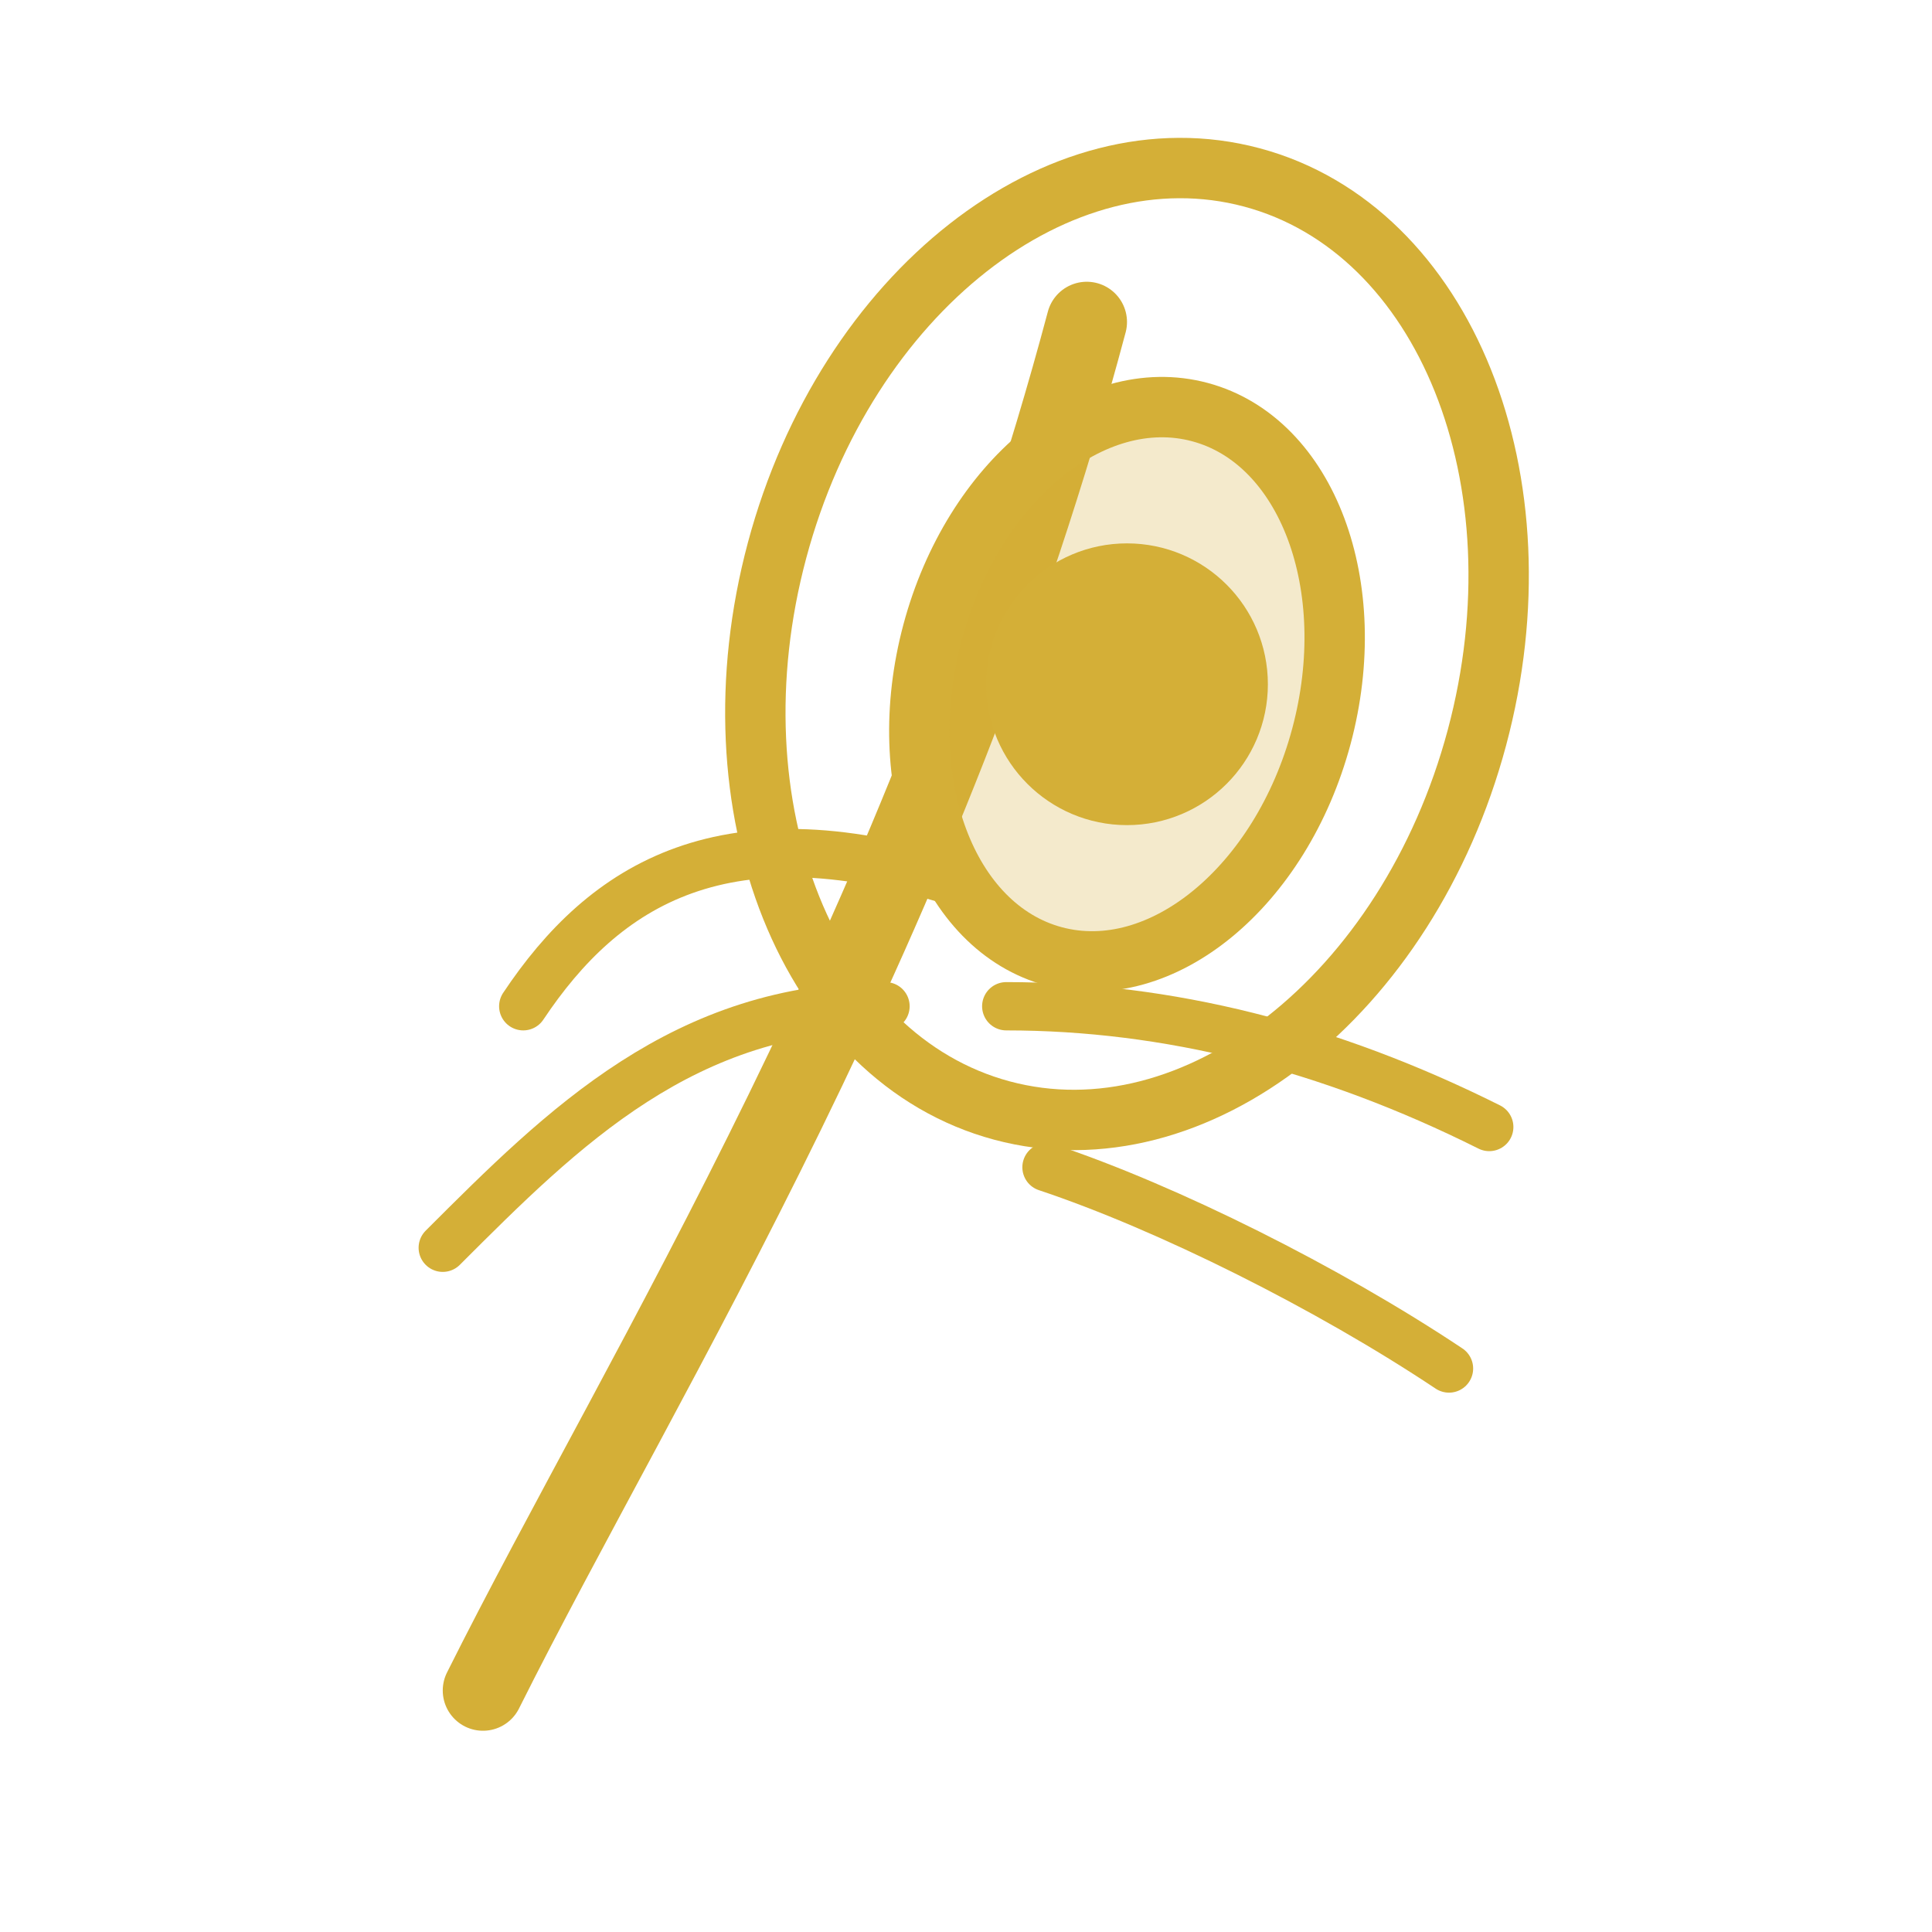
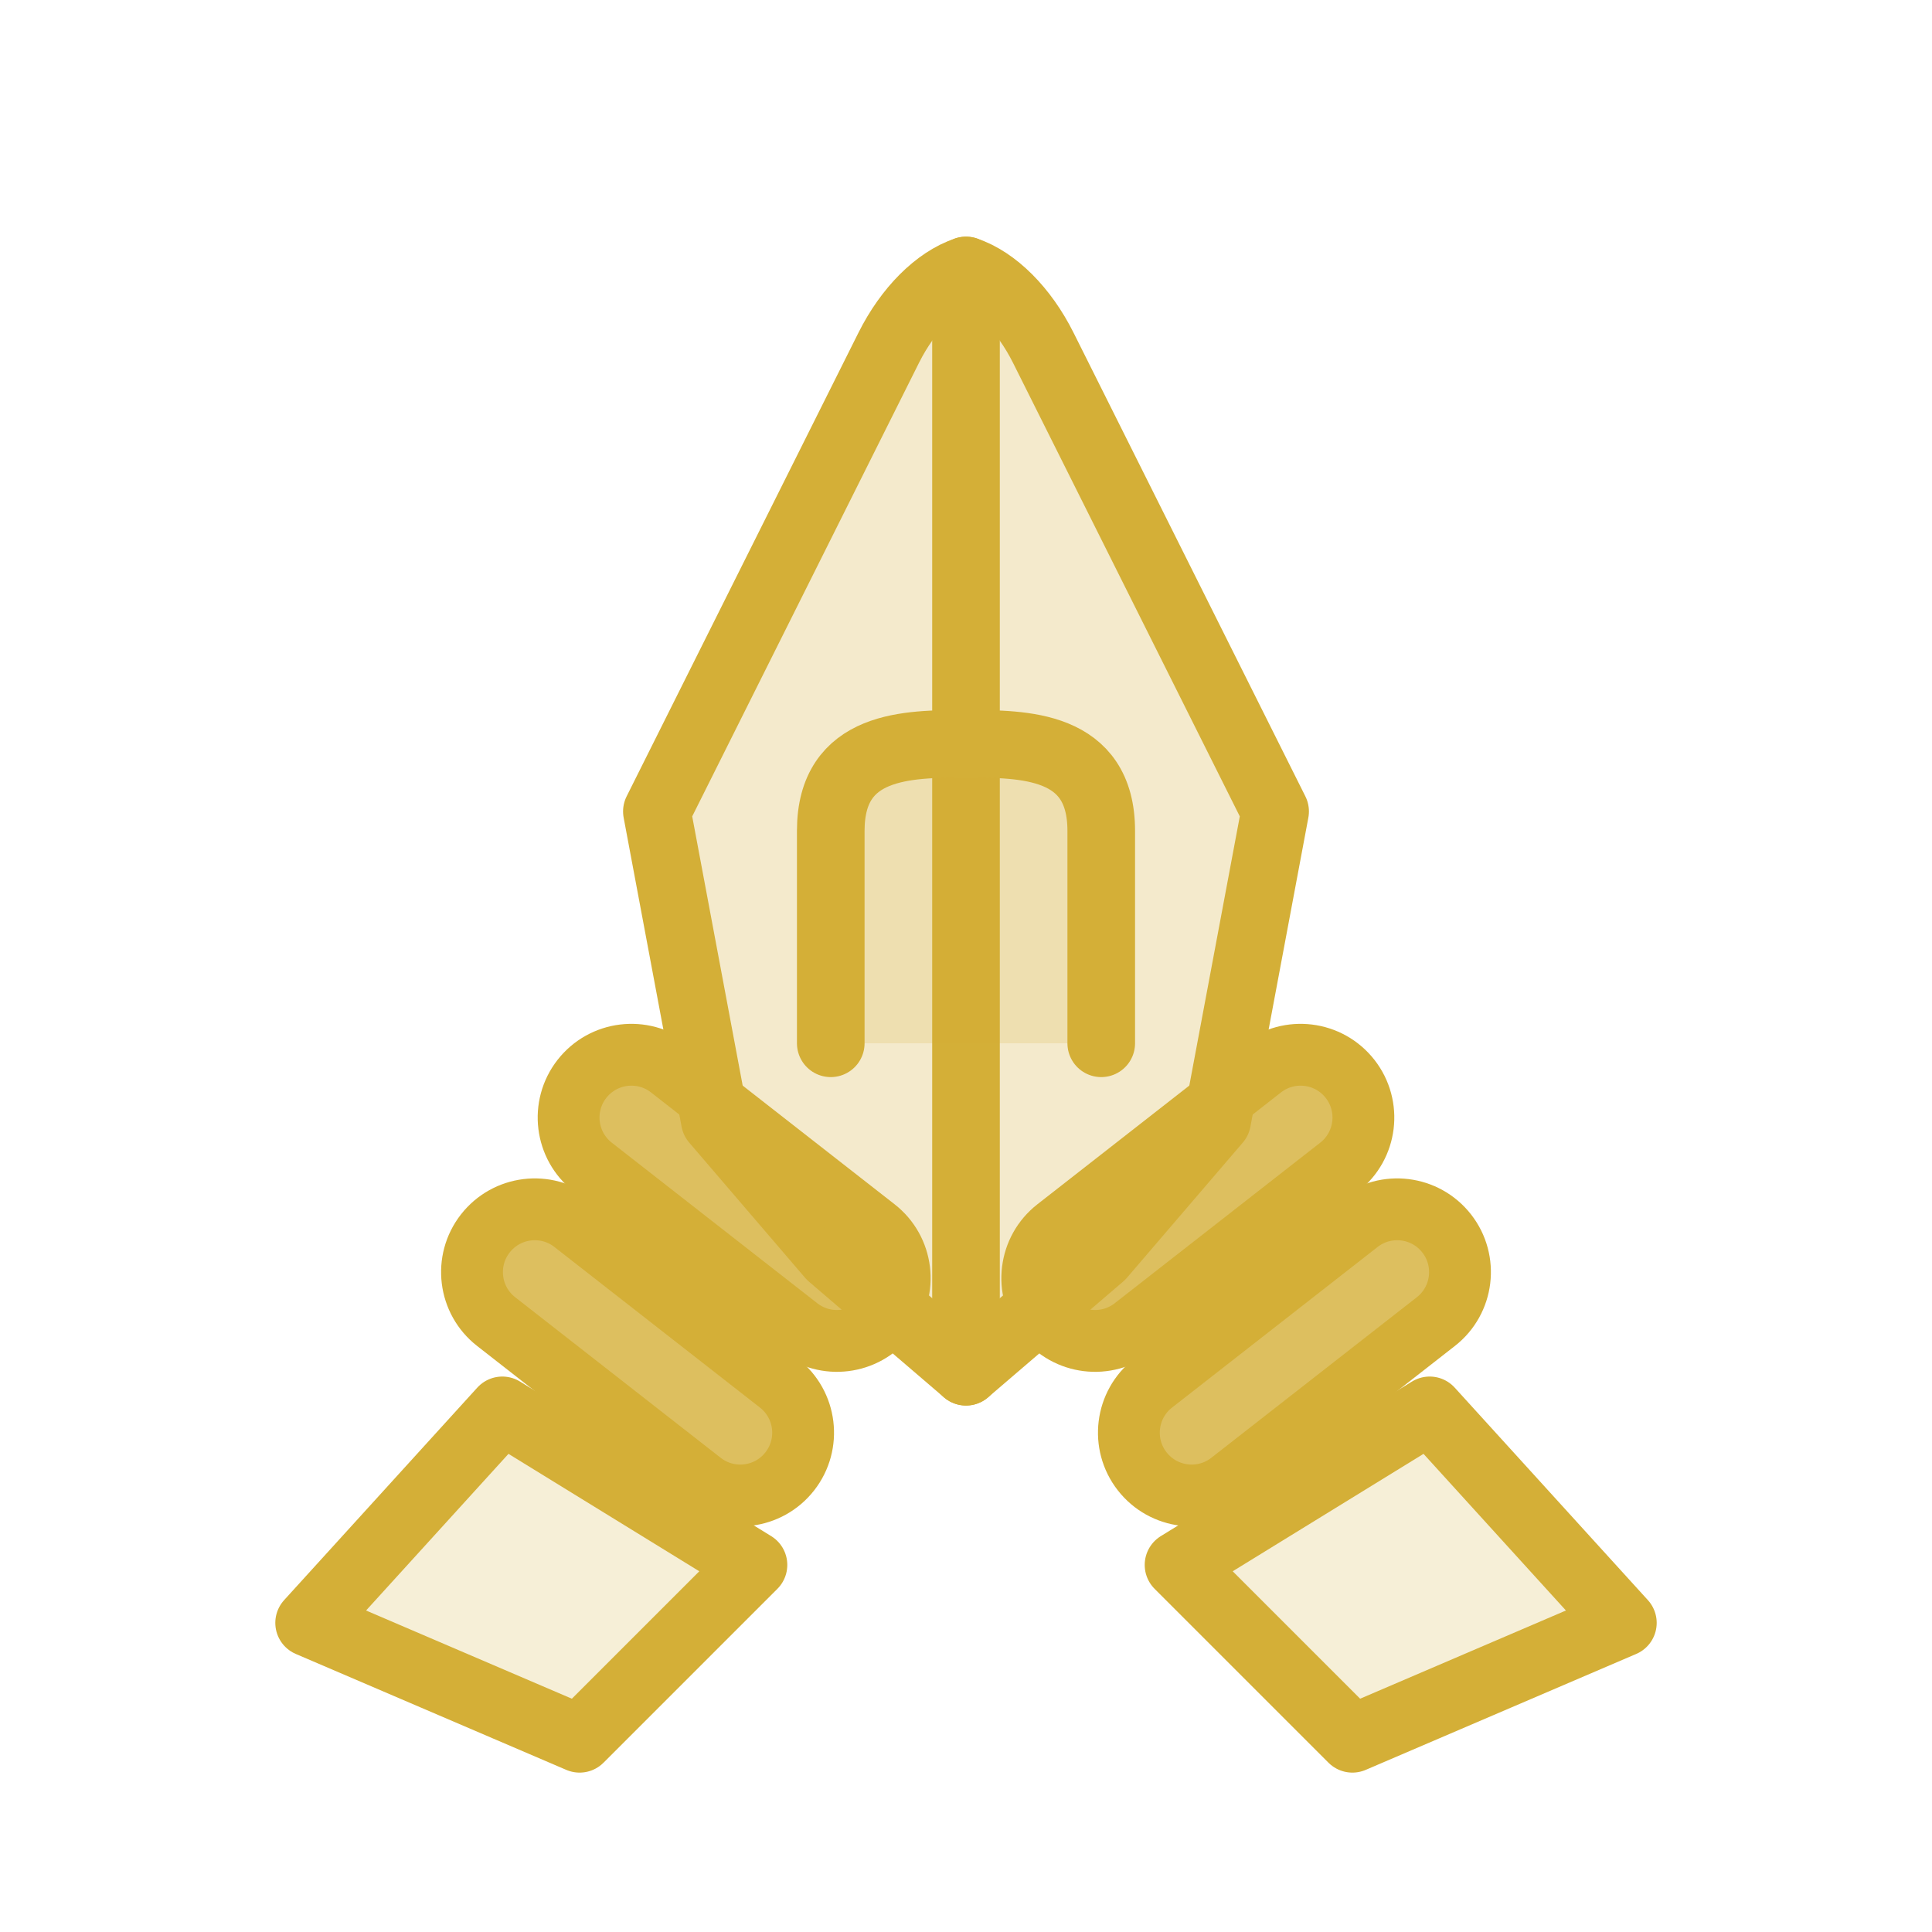
- <svg xmlns="http://www.w3.org/2000/svg" viewBox="0 0 48 48" fill="none" stroke="#D4AF37" stroke-width="2" stroke-linecap="round" stroke-linejoin="round">
-   <path d="M12 42 C16 34, 23 23, 27 8" stroke-width="2" />
-   <ellipse cx="28" cy="16" rx="9" ry="12" stroke="#D4AF37" stroke-width="1.5" transform="rotate(15 28 16)" />
-   <ellipse cx="28" cy="17" rx="5" ry="7" fill="#D4AF37" fill-opacity="0.25" stroke="#D4AF37" stroke-width="1.5" transform="rotate(15 28 17)" />
-   <circle cx="28" cy="17" r="2.5" fill="#D4AF37" />
-   <path d="M22 25 C17 25, 14 28, 11 31" stroke-width="1.2" />
-   <path d="M24 22 C18 20, 15 22, 13 25" stroke-width="1.2" />
-   <path d="M26 29 C29 30, 33 32, 36 34" stroke-width="1.2" />
-   <path d="M25 25 C29 25, 33 26, 37 28" stroke-width="1.2" />
+ <svg xmlns="http://www.w3.org/2000/svg" viewBox="0 0 100 100" width="100" height="100" fill="none" stroke="#D4AF37">
+   <path d="M16 84 L26 73 L39 81 L30 90 Z" fill="#D4AF37" fill-opacity="0.2" stroke="#D4AF37" stroke-width="3.5" stroke-linecap="round" stroke-linejoin="round" />
+   <path d="M84 84 L74 73 L61 81 L70 90 Z" fill="#D4AF37" fill-opacity="0.2" stroke="#D4AF37" stroke-width="3.5" stroke-linecap="round" stroke-linejoin="round" />
+   <path d="M50 14 C48.5 14.5, 47 16, 46 18 L34 42 L37 58 L43 65 L50 71 L57 65 L63 58 L66 42 L54 18 C53 16, 51.5 14.5, 50 14 Z" fill="#D4AF37" fill-opacity="0.25" stroke="#D4AF37" stroke-width="3.5" stroke-linecap="round" stroke-linejoin="round" />
+   <line x1="50" y1="14" x2="50" y2="71" stroke="#D4AF37" stroke-width="3.5" stroke-linecap="round" />
+   <path d="M43 54 L43 43 C43 38.5, 47 38.5, 50 38.5 C53 38.5, 57 38.5, 57 43 L57 54" stroke="#D4AF37" stroke-width="3.5" stroke-linecap="round" stroke-linejoin="round" fill="#D4AF37" fill-opacity="0.18" />
+   <rect x="23" y="66.75" width="20" height="6.5" rx="3.25" transform="rotate(38 33 70)" fill="#D4AF37" fill-opacity="0.8" stroke="#D4AF37" stroke-width="3.2" stroke-linejoin="round" />
+   <rect x="28" y="58.75" width="20" height="6.5" rx="3.25" transform="rotate(38 38 62)" fill="#D4AF37" fill-opacity="0.8" stroke="#D4AF37" stroke-width="3.2" stroke-linejoin="round" />
+   <rect x="57" y="66.75" width="20" height="6.5" rx="3.25" transform="rotate(-38 67 70)" fill="#D4AF37" fill-opacity="0.8" stroke="#D4AF37" stroke-width="3.2" stroke-linejoin="round" />
+   <rect x="52" y="58.75" width="20" height="6.5" rx="3.25" transform="rotate(-38 62 62)" fill="#D4AF37" fill-opacity="0.8" stroke="#D4AF37" stroke-width="3.2" stroke-linejoin="round" />
</svg>
